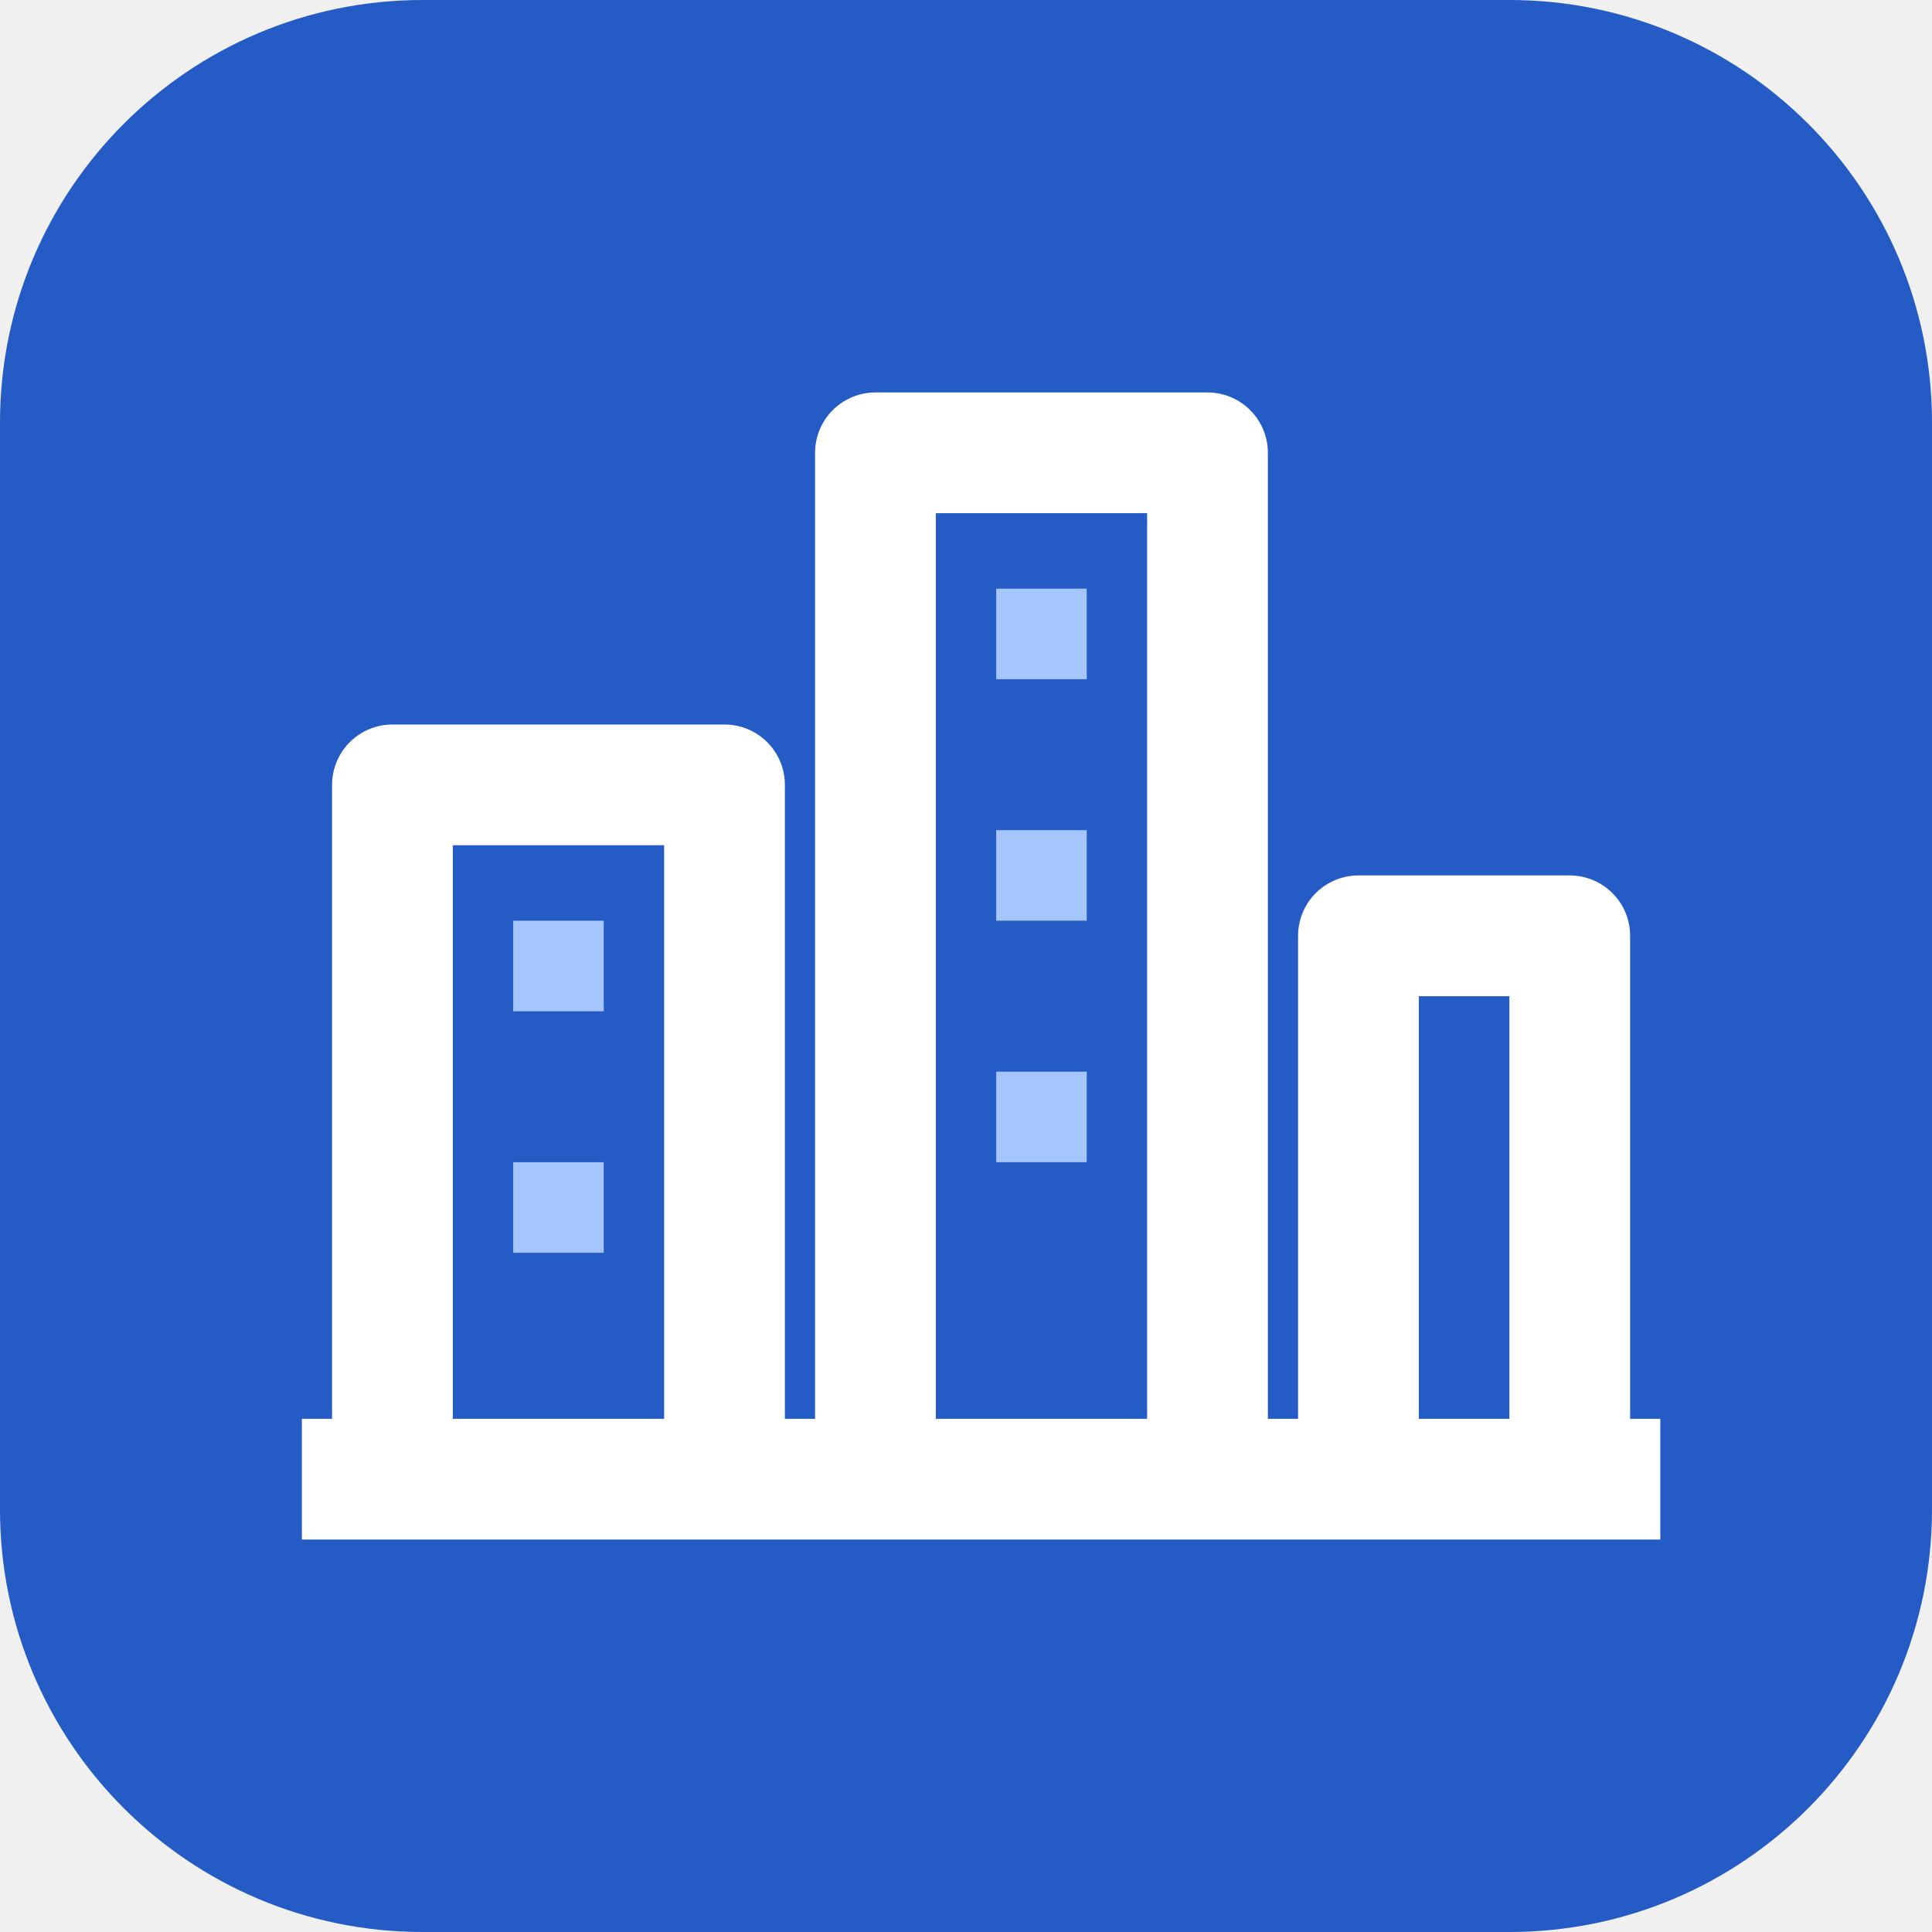
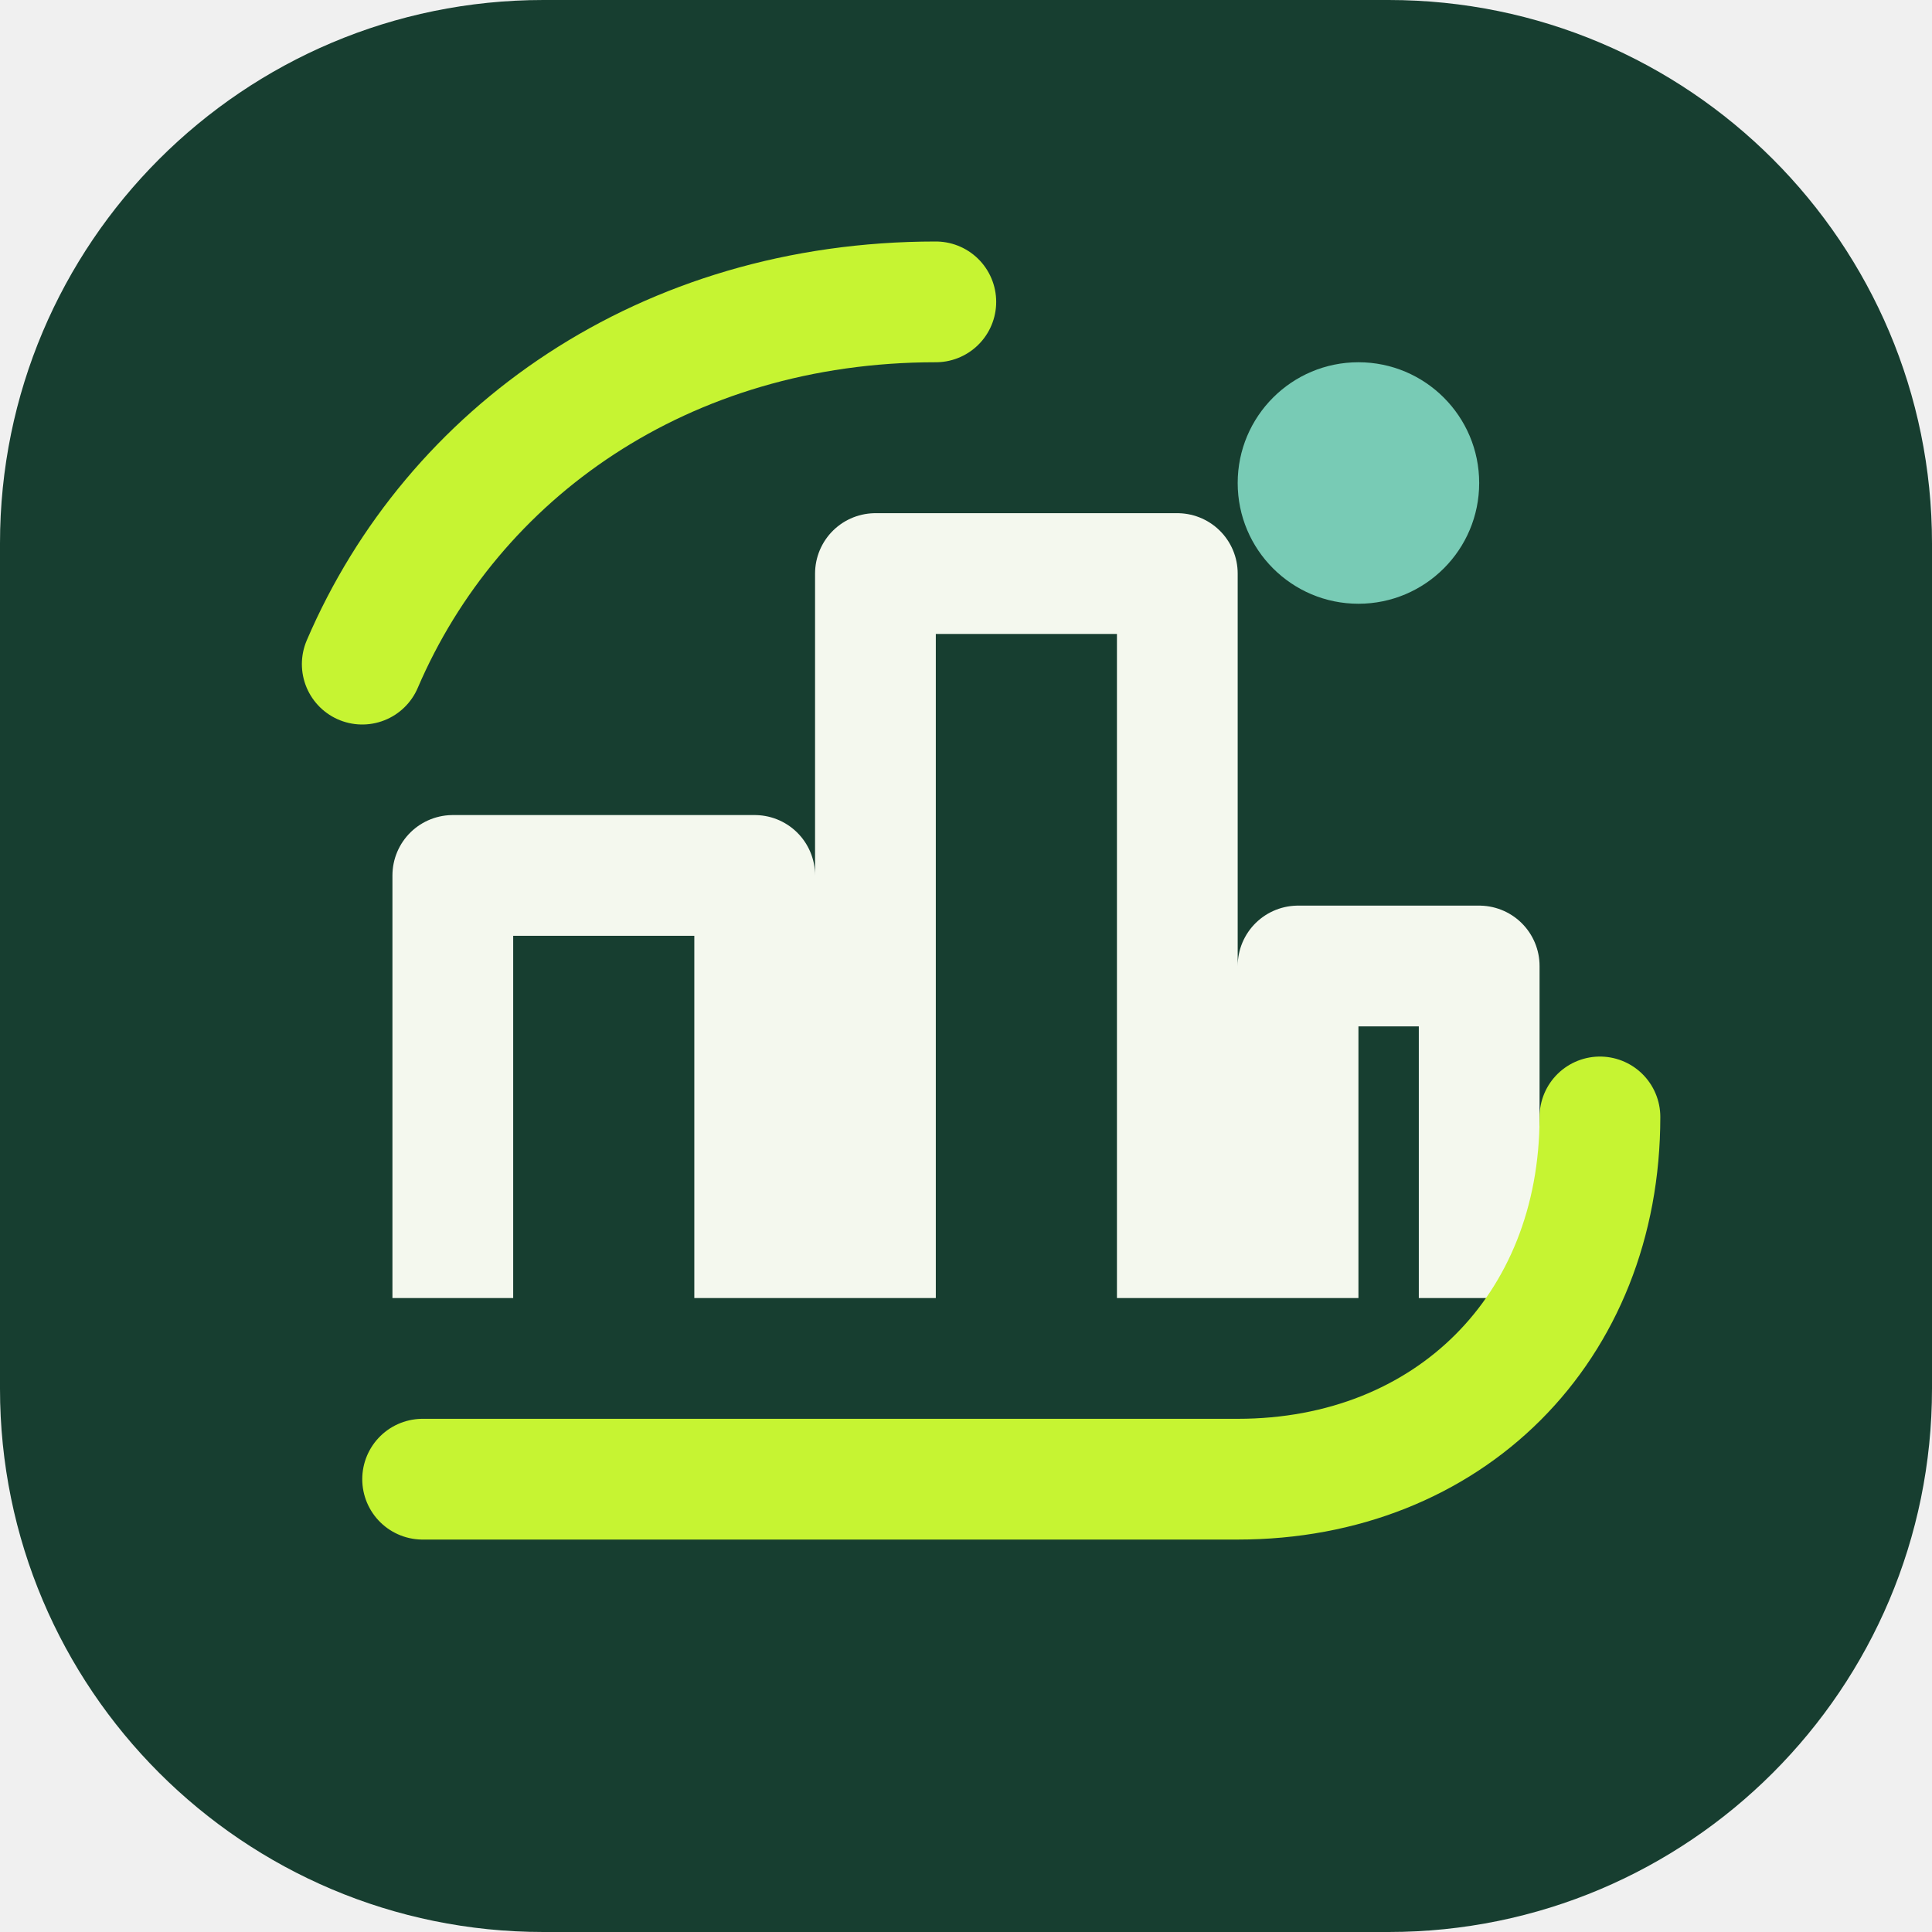
<svg xmlns="http://www.w3.org/2000/svg" viewBox="0 0 64 64">
-   <rect width="64" height="64" rx="14" fill="#245bc5" />
-   <path d="M13 48V26h11v22m5 0V15h11v33m5 0V31h7v17M10 49h45" fill="none" stroke="#fff" stroke-width="4" stroke-linejoin="round" />
-   <path d="M33 21h3m-3 8h3m-3 8h3M17 32h3m-3 8h3" stroke="#a5c5ff" stroke-width="3" />
+   <rect width="64" height="64" rx="18" fill="#173e30" />
+   <path d="M15 43V29h10v14m4 0V19h10v24m4 0V32h6v11" fill="none" stroke="#f4f8ee" stroke-width="4" stroke-linejoin="round" />
+   <path d="M14 49h27c7 0 12-5 12-12M12 22c3-7 10-12 19-12" fill="none" stroke="#c6f432" stroke-width="4" stroke-linecap="round" />
+   <circle cx="45" cy="16" r="4" fill="#78cbb5" />
</svg>
